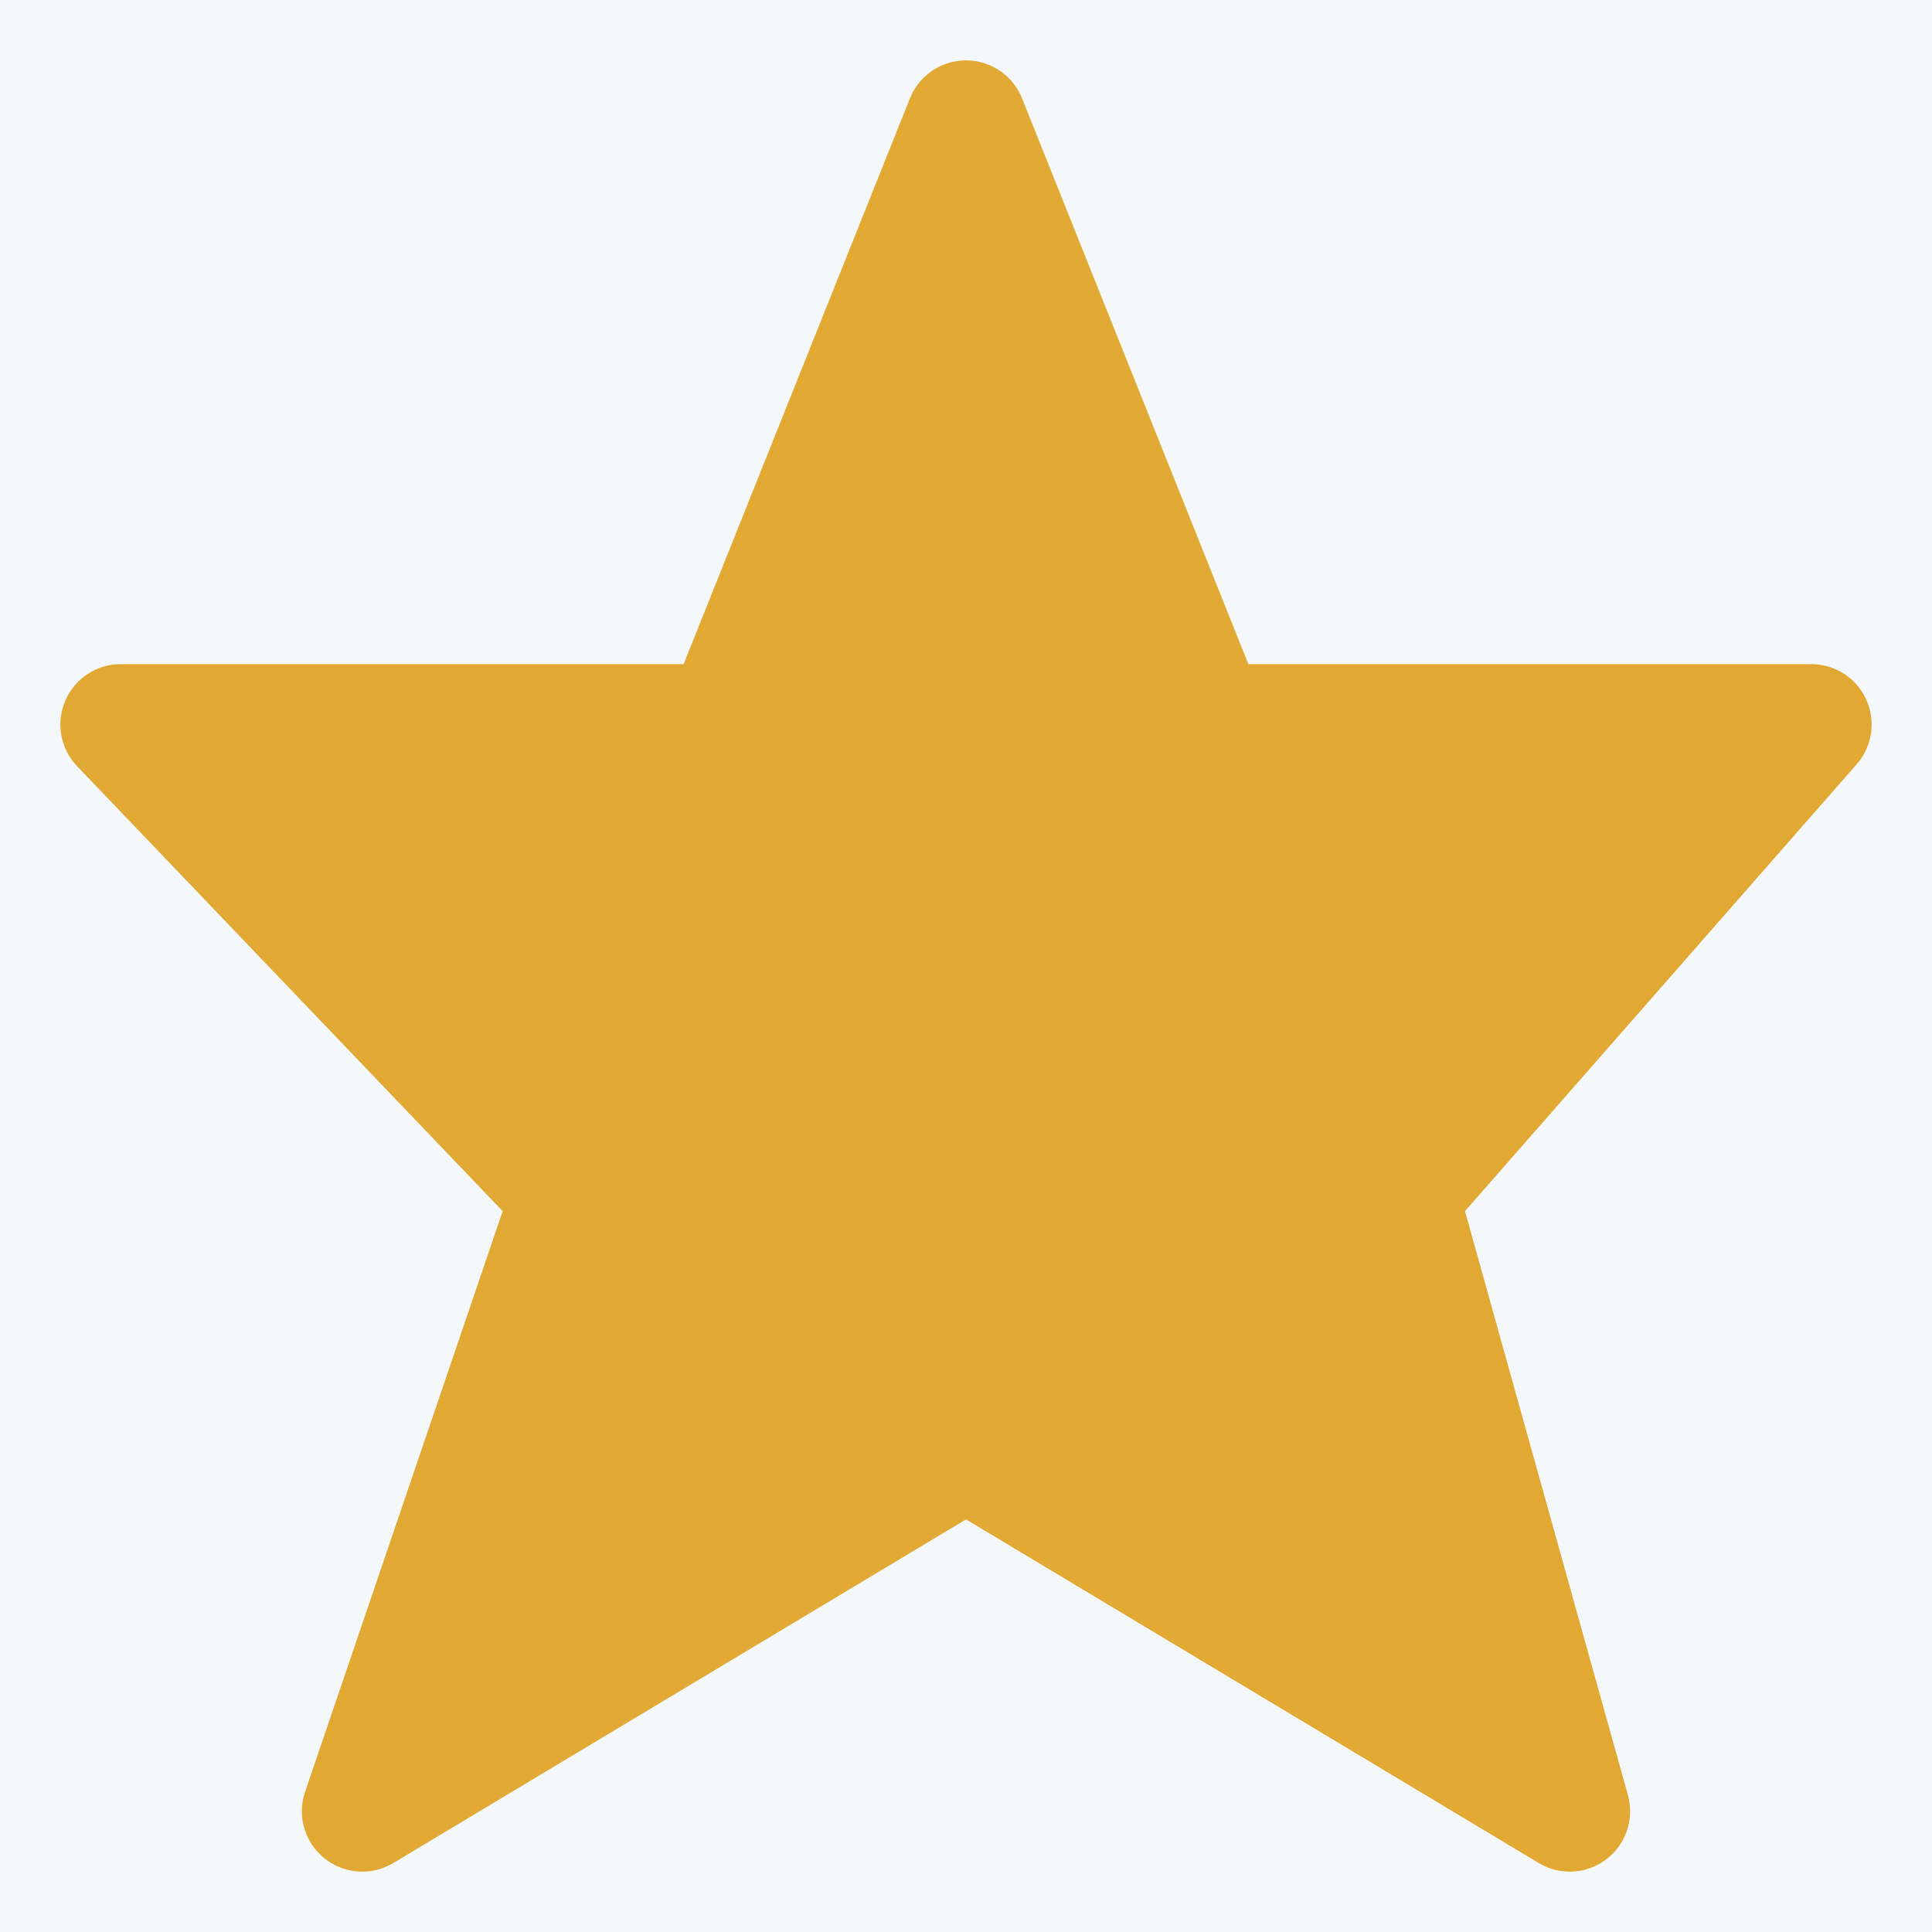
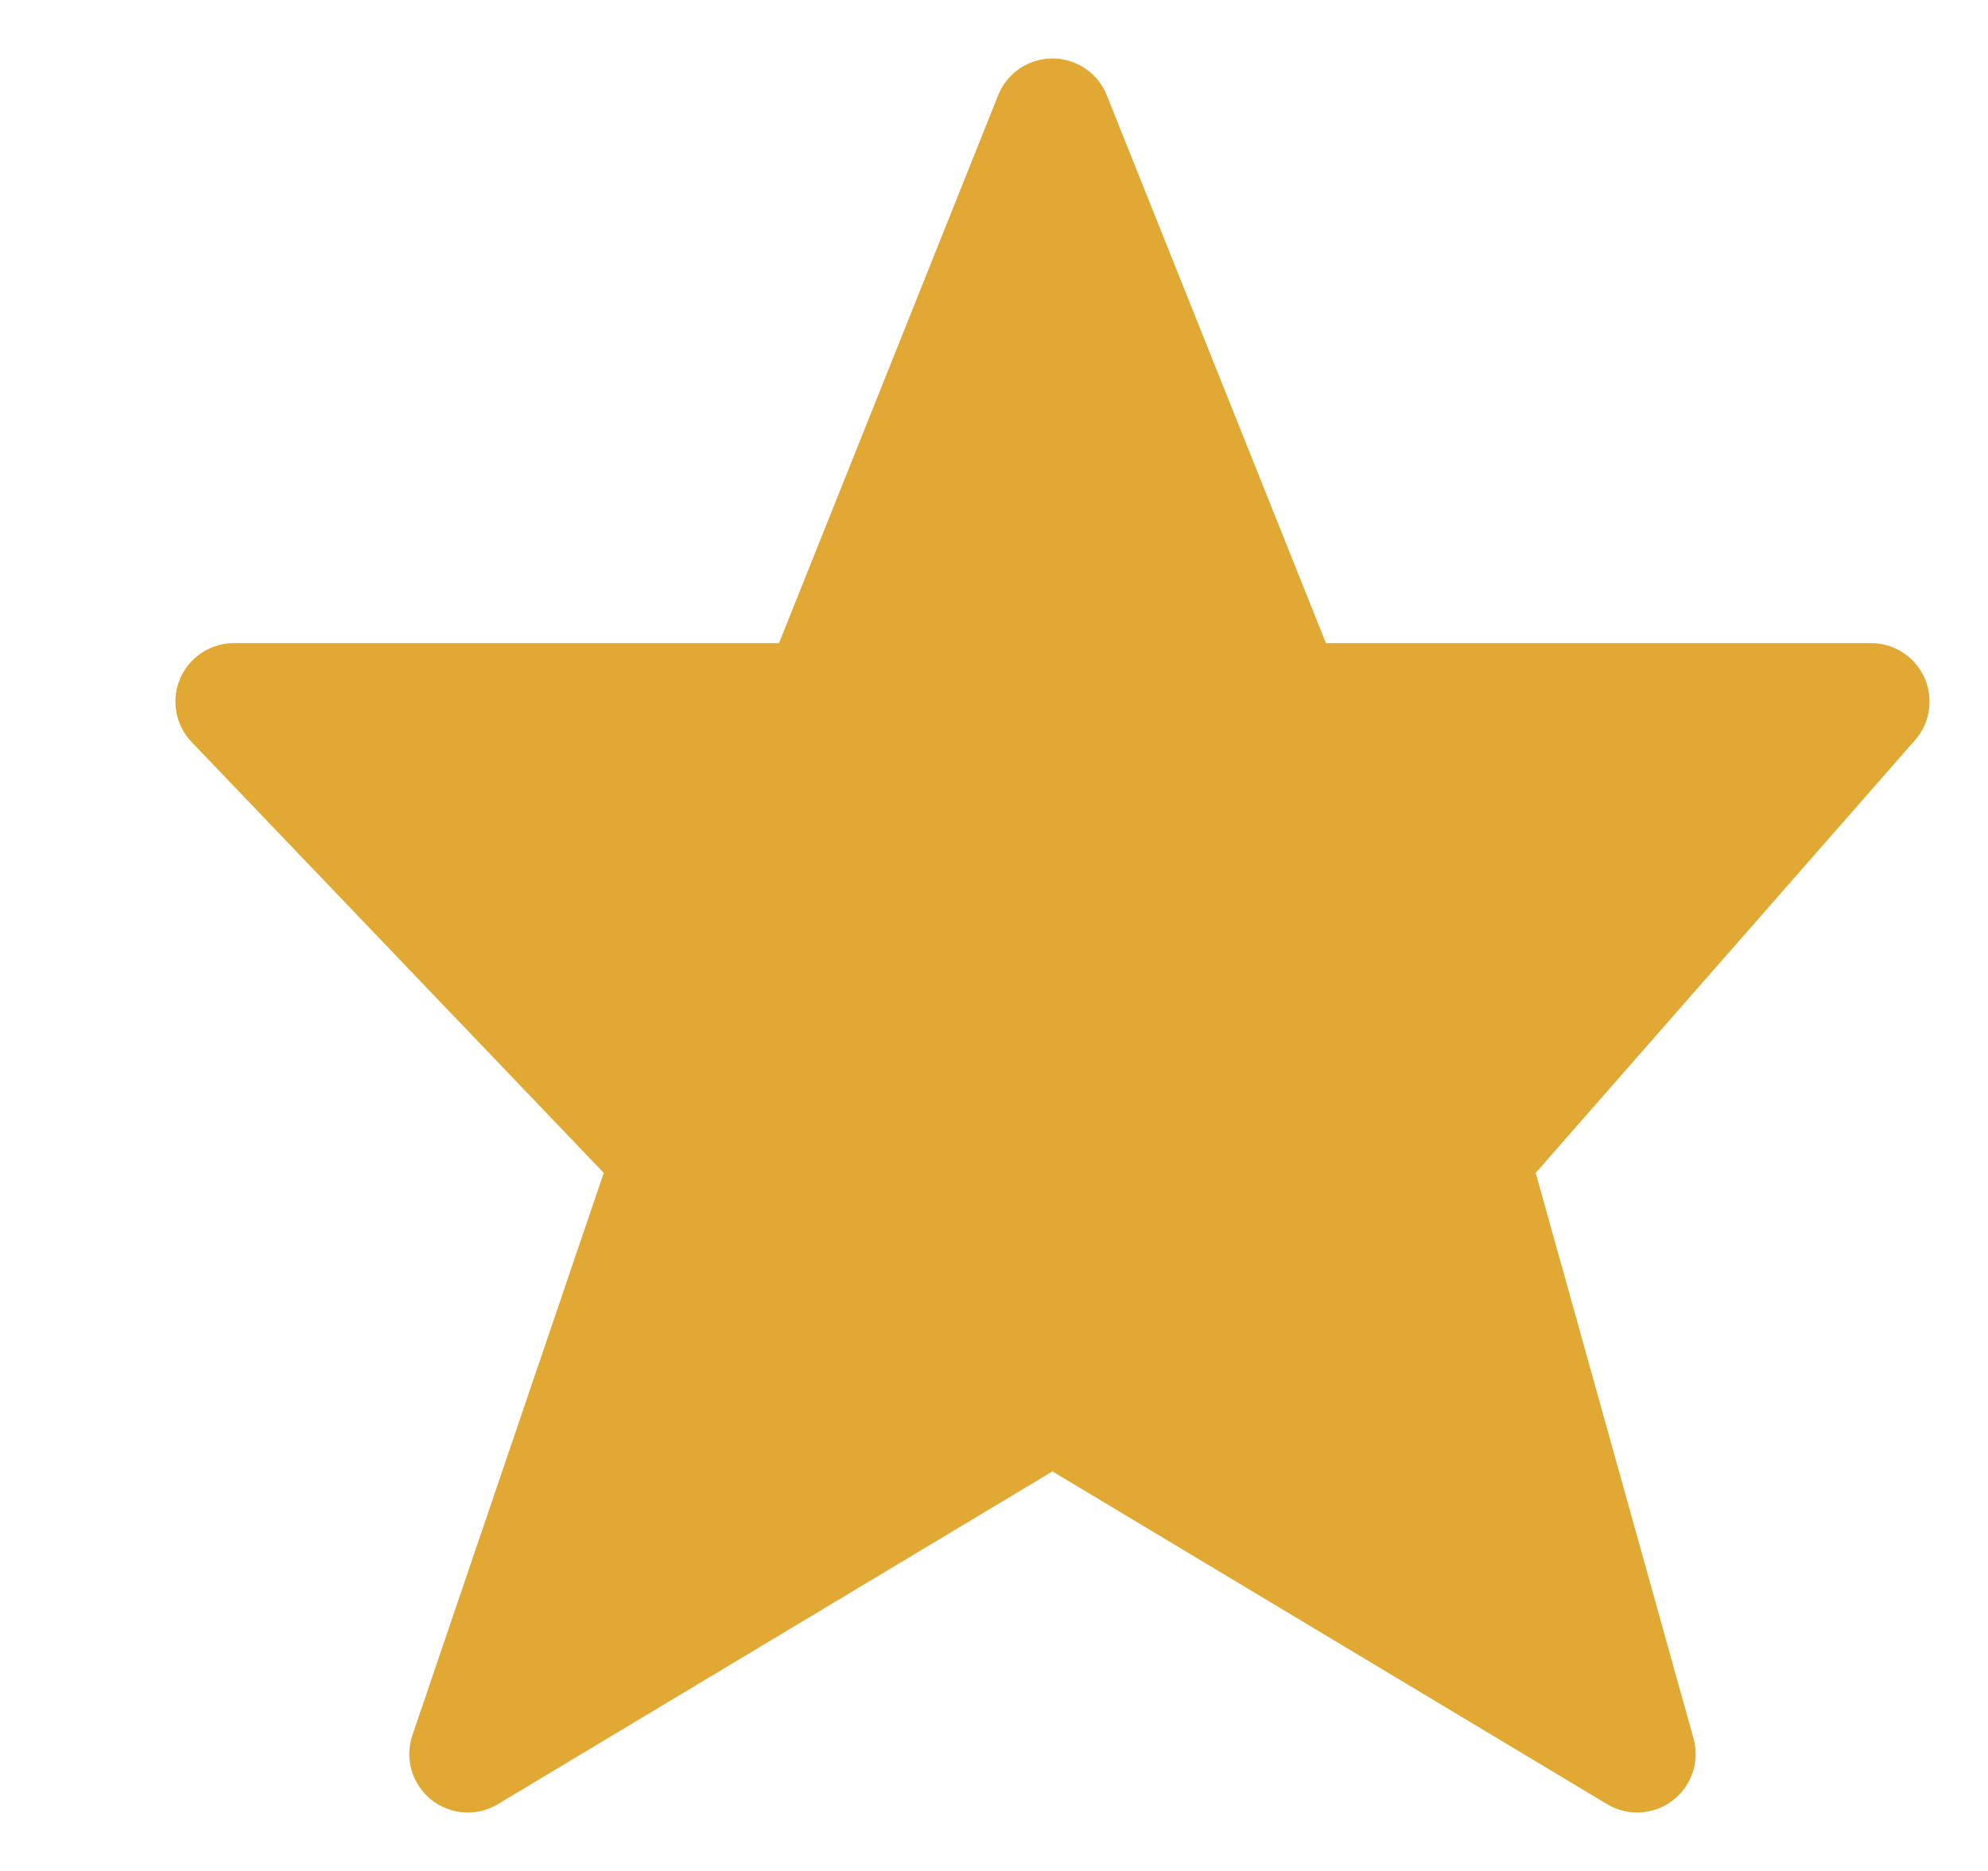
- <svg xmlns="http://www.w3.org/2000/svg" xmlns:xlink="http://www.w3.org/1999/xlink" width="16px" height="16px" viewBox="0 0 16 16" version="1.1">
-   <defs>
-     <rect id="path-1" x="0" y="0" width="360" height="260" rx="10" />
-   </defs>
-   <g id="Page-1" stroke="none" stroke-width="1" fill="none" fillRule="evenodd">
-     <g id="homepage-full-scroll" transform="translate(-588, -3869)">
-       <rect fill="#FFFFFF" x="0" y="0" width="1920" height="4395" />
-       <g id="Group-5-Copy-3" transform="translate(150, 3565)">
-         <g id="Group-2" transform="translate(0, 80)">
-           <g id="Group-9-Copy-3" transform="translate(420, 0)">
-             <g id="Rectangle">
-               <mask id="mask-2" fill="white">
-                 <use xlink:href="#path-1" />
-               </mask>
-               <g id="Mask" />
-               <rect fill="#EBF1F5" mask="url(#mask-2)" x="0" y="0" width="360" height="260" />
-             </g>
-             <g id="Group-24" transform="translate(10, 216)">
-               <rect id="Rectangle" fill="#F5F8FA" x="0" y="0" width="62" height="34" rx="4" />
-               <g id="icon_star_filled" transform="translate(8, 8)" fill="#E1A933" stroke="#E1A933" stroke-linecap="round" stroke-linejoin="round">
-                 <polygon id="Stroke-40" points="8 1 10 6 15 6 11.578 9.904 13 15 8 12 3 15 4.734 9.904 1 6 6 6" />
-               </g>
-             </g>
+ <svg xmlns="http://www.w3.org/2000/svg" width="17px" height="16px" viewBox="0 0 17 16" version="1.1">
+   <g id="Page-1" stroke="none" stroke-width="1" fill="none" fill-rule="evenodd">
+     <g id="products-list" transform="translate(-149, -598)">
+       <rect fill="#FFFFFF" x="0" y="0" width="1920" height="2094" />
+       <g id="Group-5-Copy" transform="translate(150, 550)" fill="#E1A933" stroke="#E1A933" stroke-linecap="round" stroke-linejoin="round">
+         <g id="Group-6" transform="translate(0, 48)">
+           <g id="icon_star_filled">
+             <polygon id="Stroke-40" points="8 1 10 6 15 6 11.578 9.904 13 15 8 12 3 15 4.734 9.904 1 6 6 6" />
          </g>
        </g>
      </g>
    </g>
  </g>
</svg>
